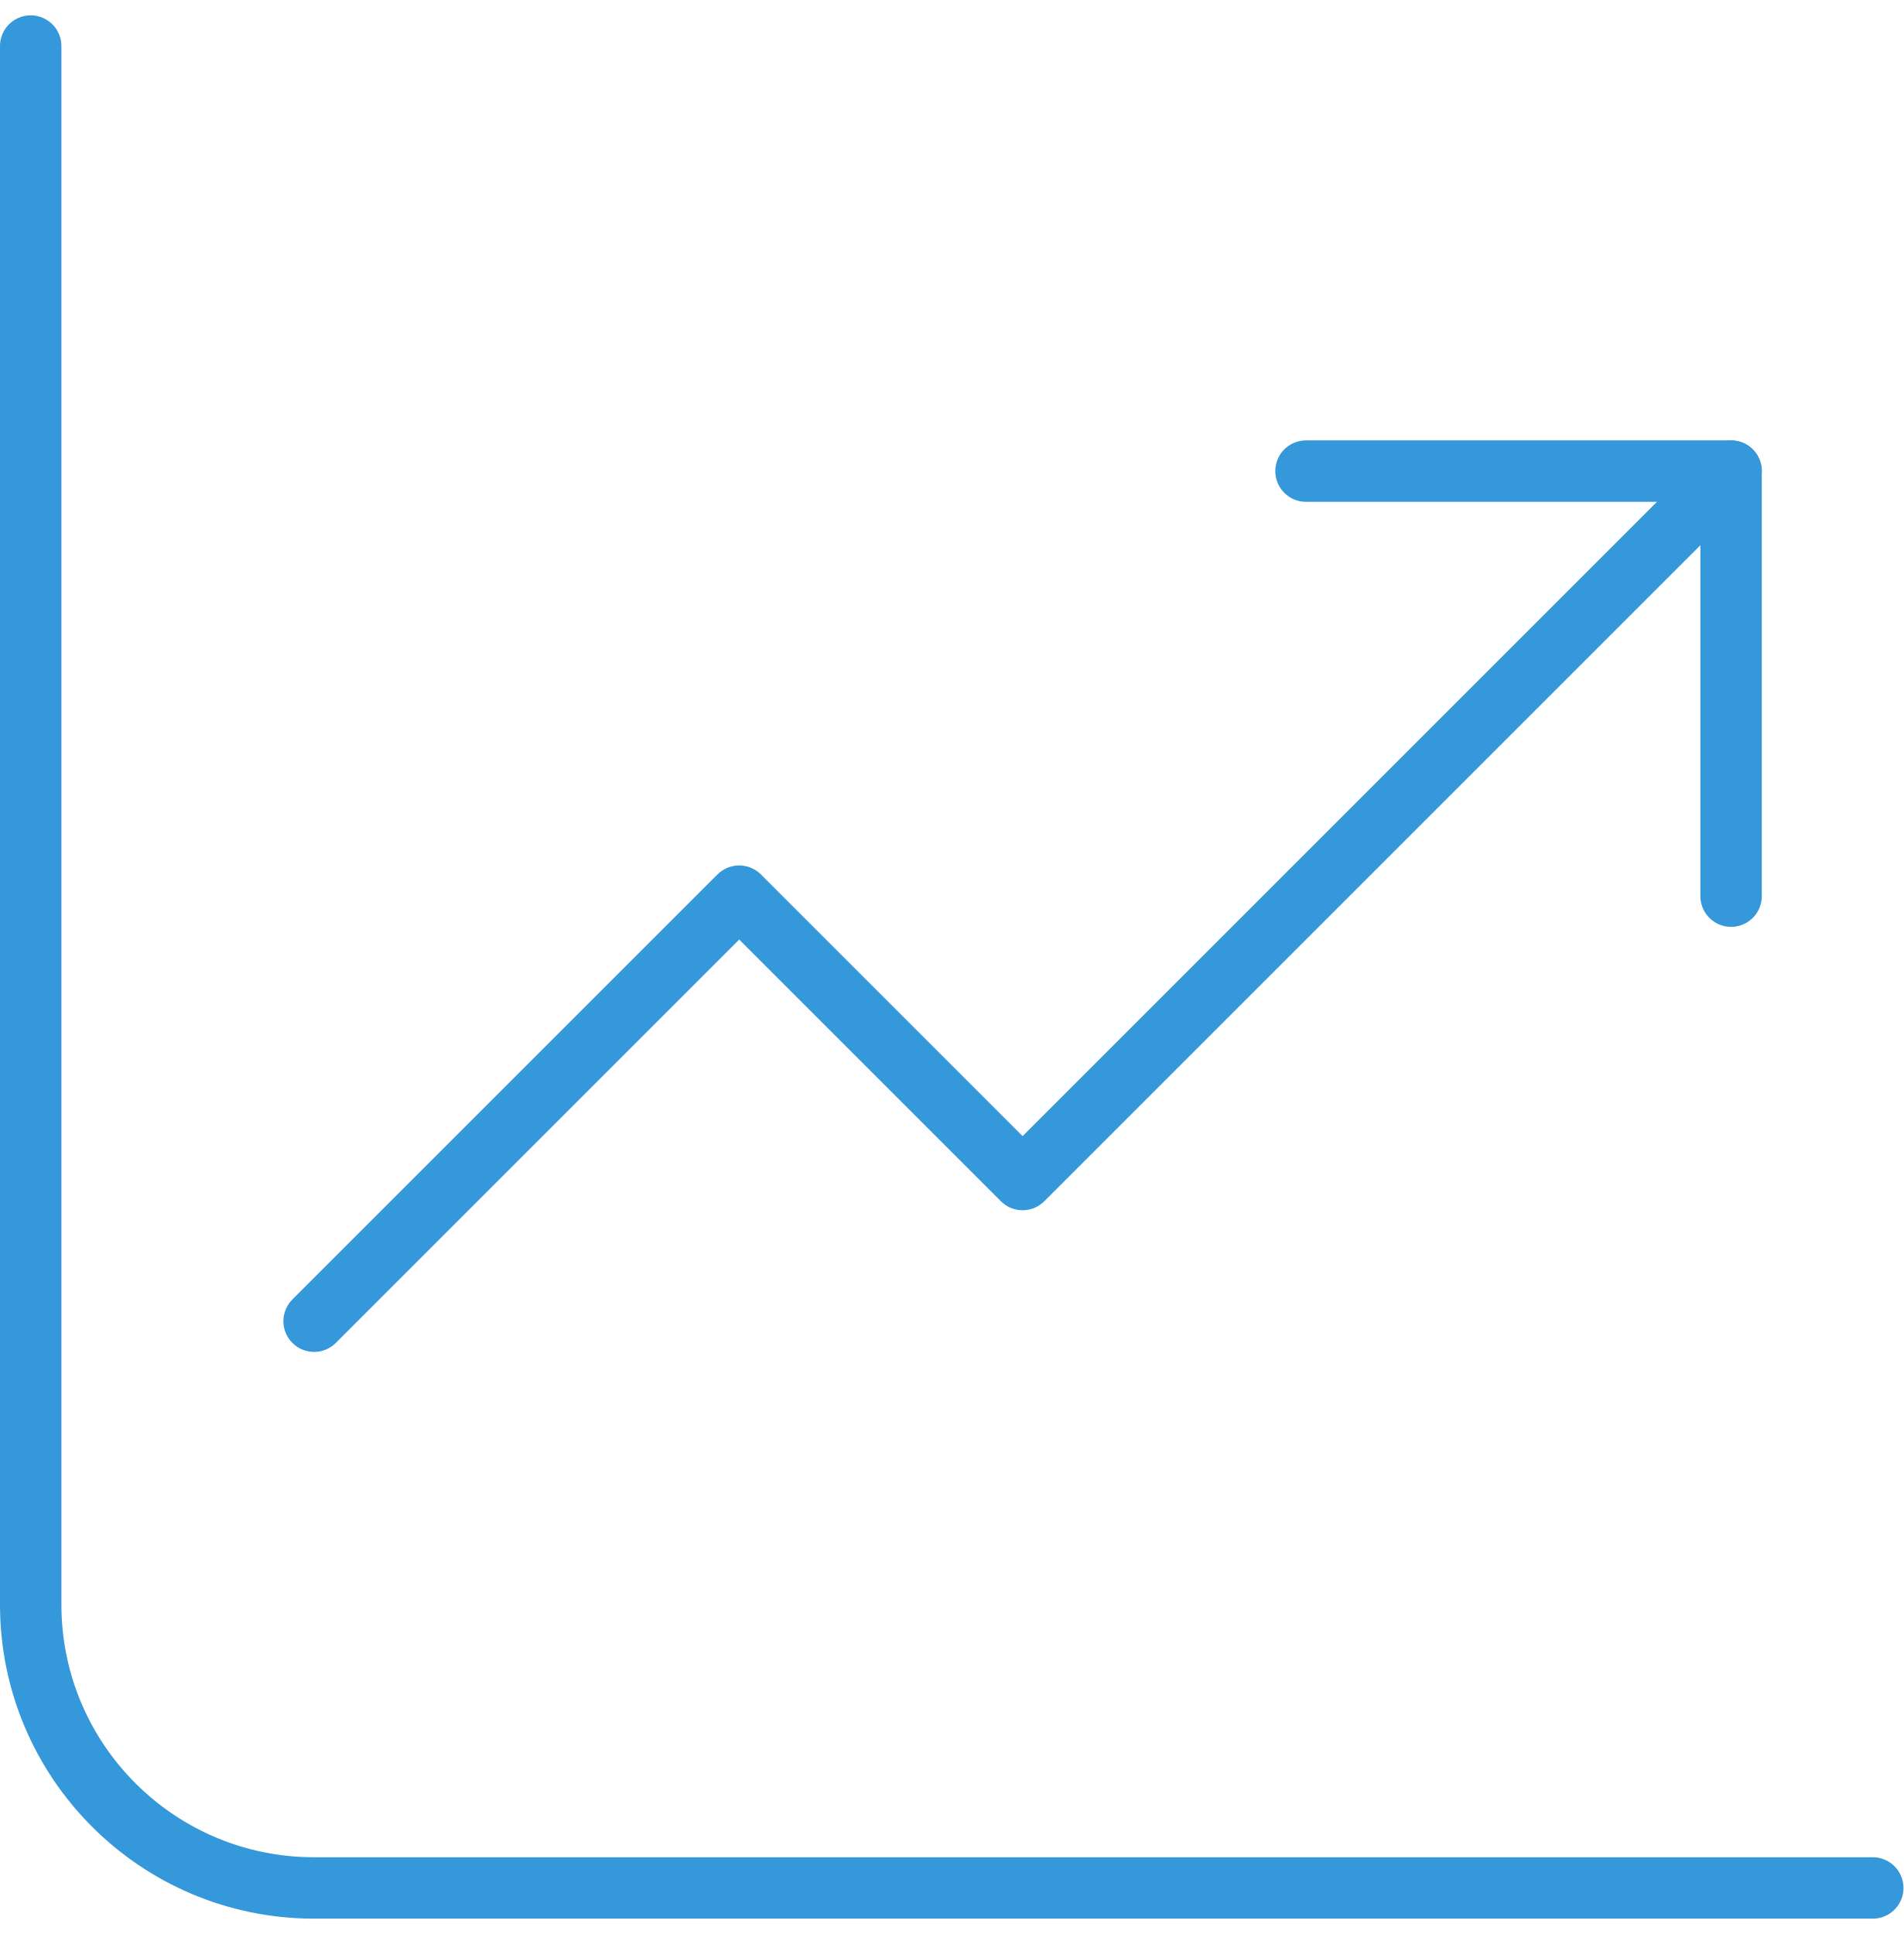
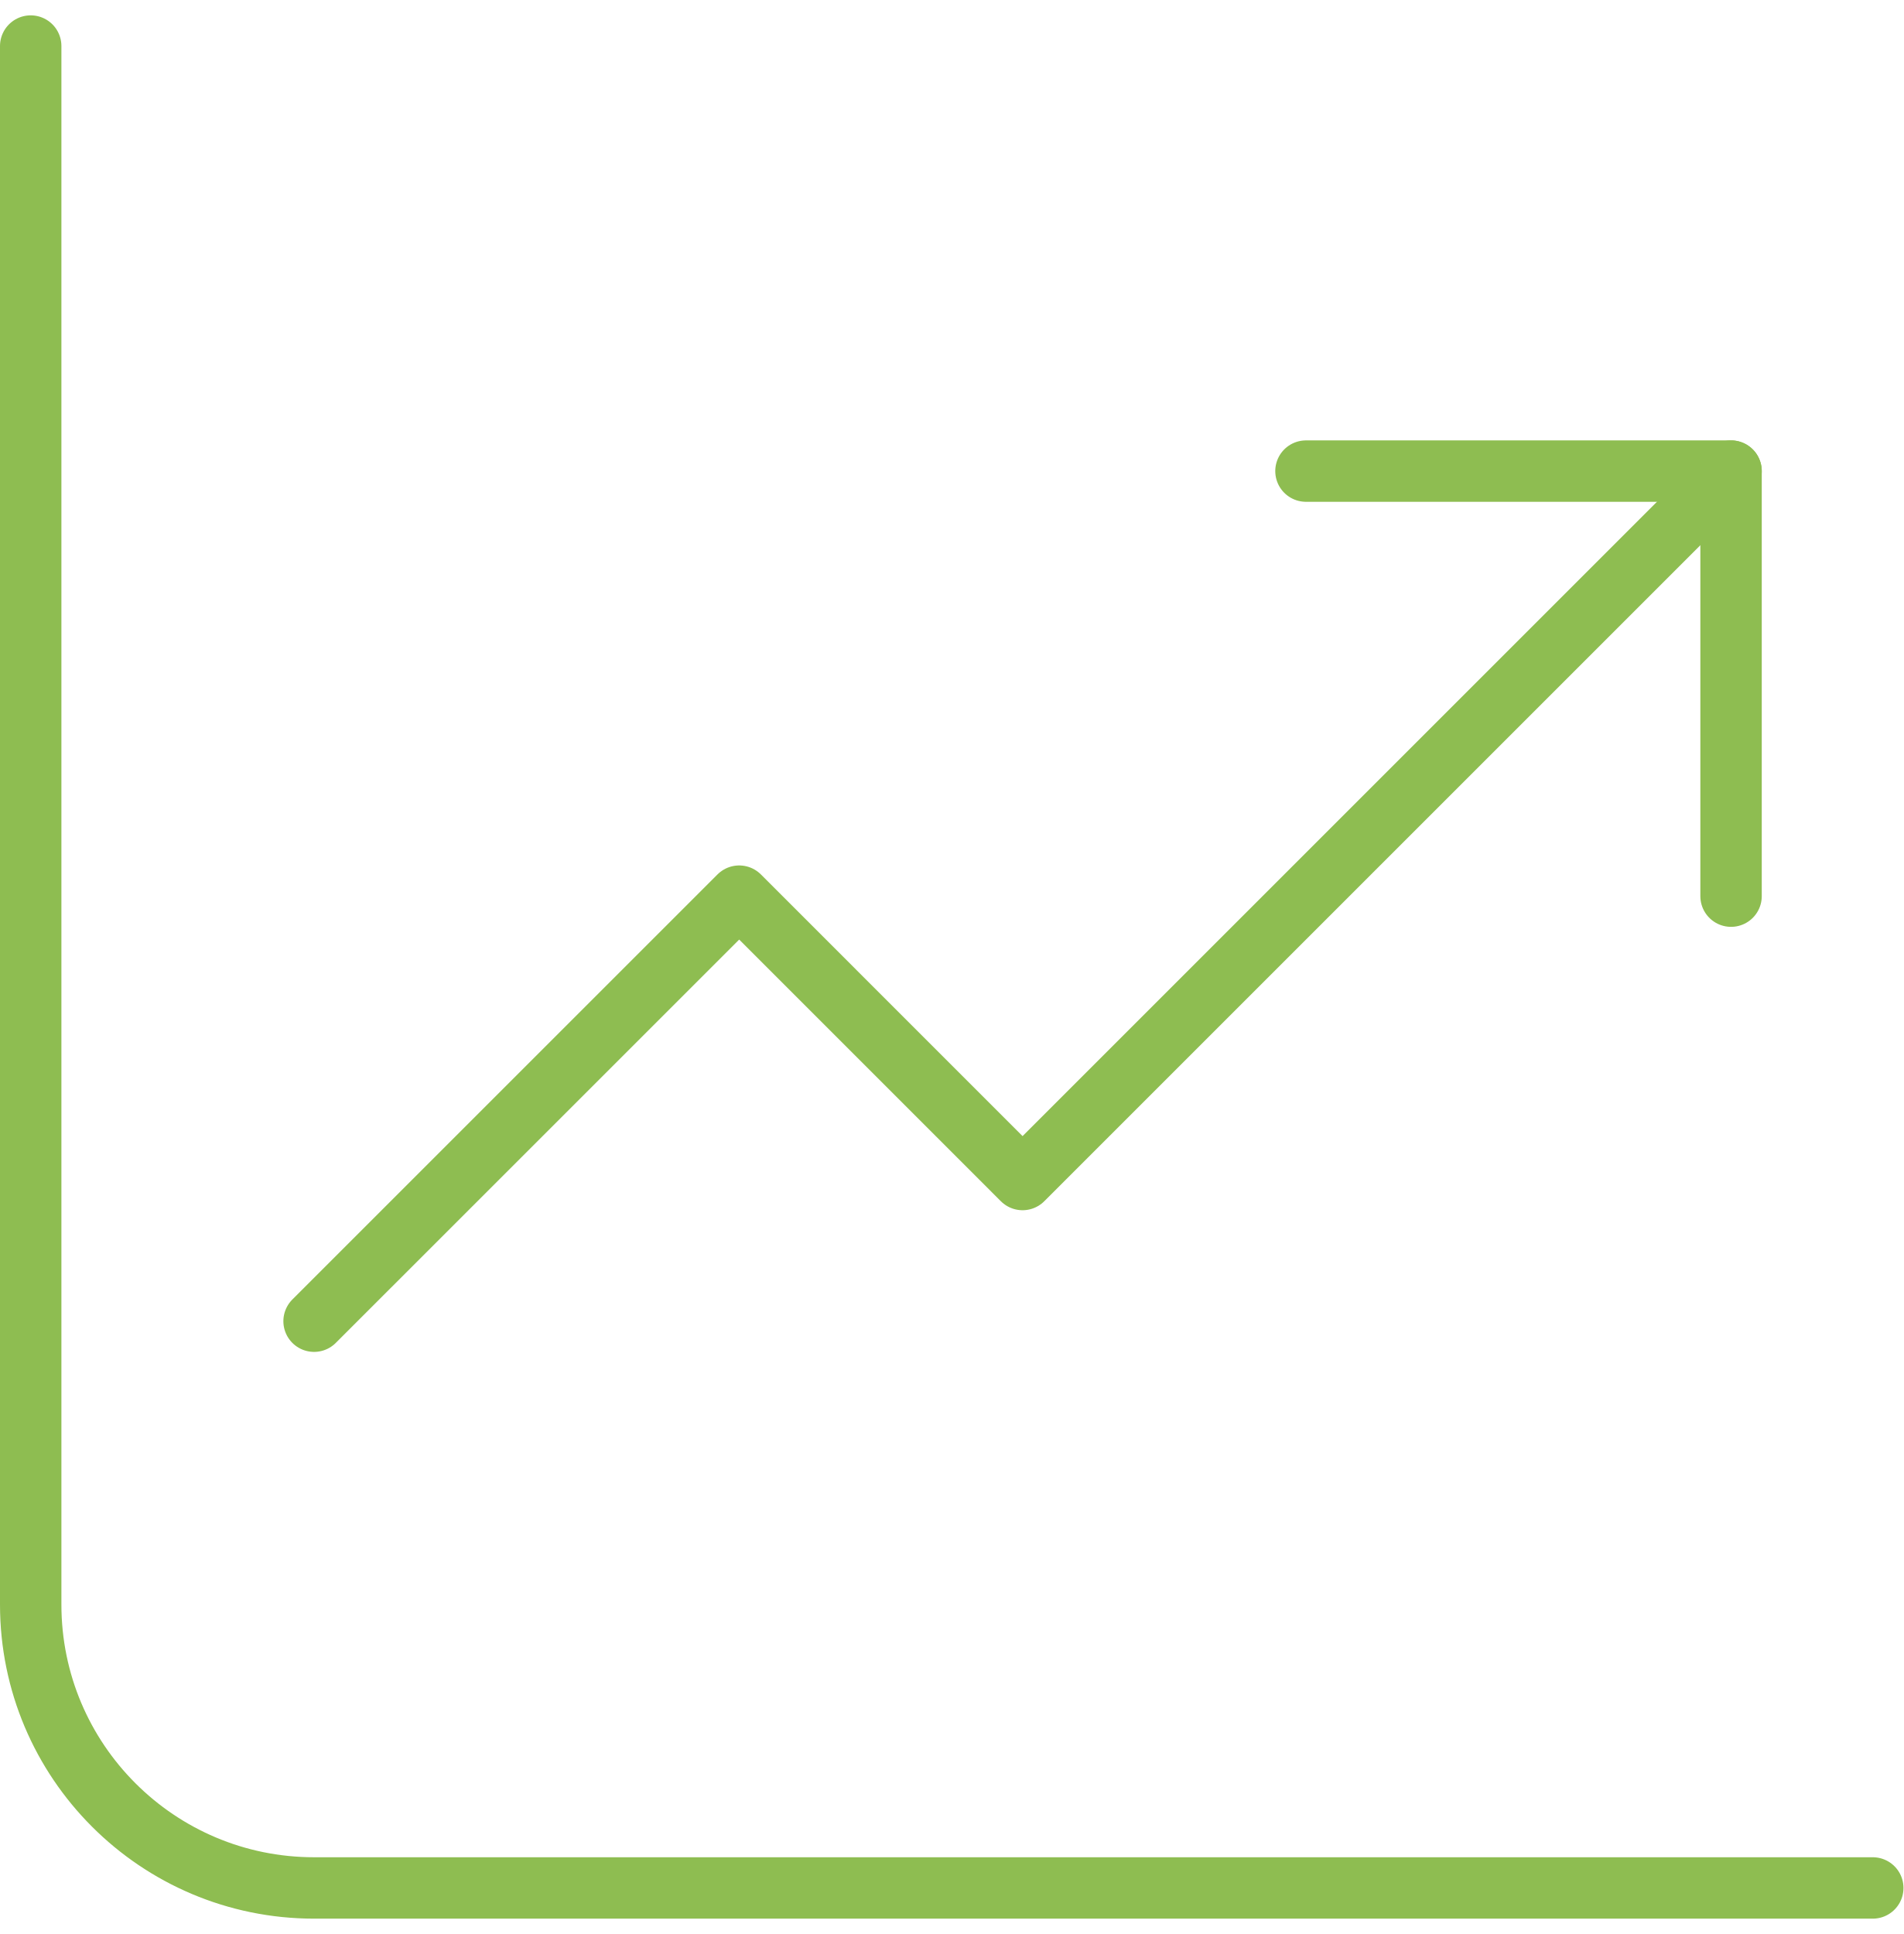
<svg xmlns="http://www.w3.org/2000/svg" width="62" height="63" viewBox="0 0 62 63" fill="none">
-   <path d="M1 1.5V52.269C1 57.367 5.133 61.5 10.231 61.5H61" stroke="#3498DB" stroke-width="2" stroke-linecap="round" stroke-linejoin="round" />
-   <path d="M10.231 43.038L24.077 29.192L33.308 38.423L56.385 15.346" stroke="#3498DB" stroke-width="2" stroke-linecap="round" stroke-linejoin="round" />
-   <path d="M56.385 29.192V15.346H42.539" stroke="#3498DB" stroke-width="2" stroke-linecap="round" stroke-linejoin="round" />
+   <path d="M1 1.5V52.269C1 57.367 5.133 61.5 10.231 61.5H61" stroke="#8EBD51" stroke-width="2" stroke-linecap="round" stroke-linejoin="round" />
+   <path d="M10.23 43.038L24.077 29.192L33.307 38.423L56.384 15.346" stroke="#8EBD51" stroke-width="2" stroke-linecap="round" stroke-linejoin="round" />
+   <path d="M56.384 29.192V15.346H42.538" stroke="#8EBD51" stroke-width="2" stroke-linecap="round" stroke-linejoin="round" />
</svg>
